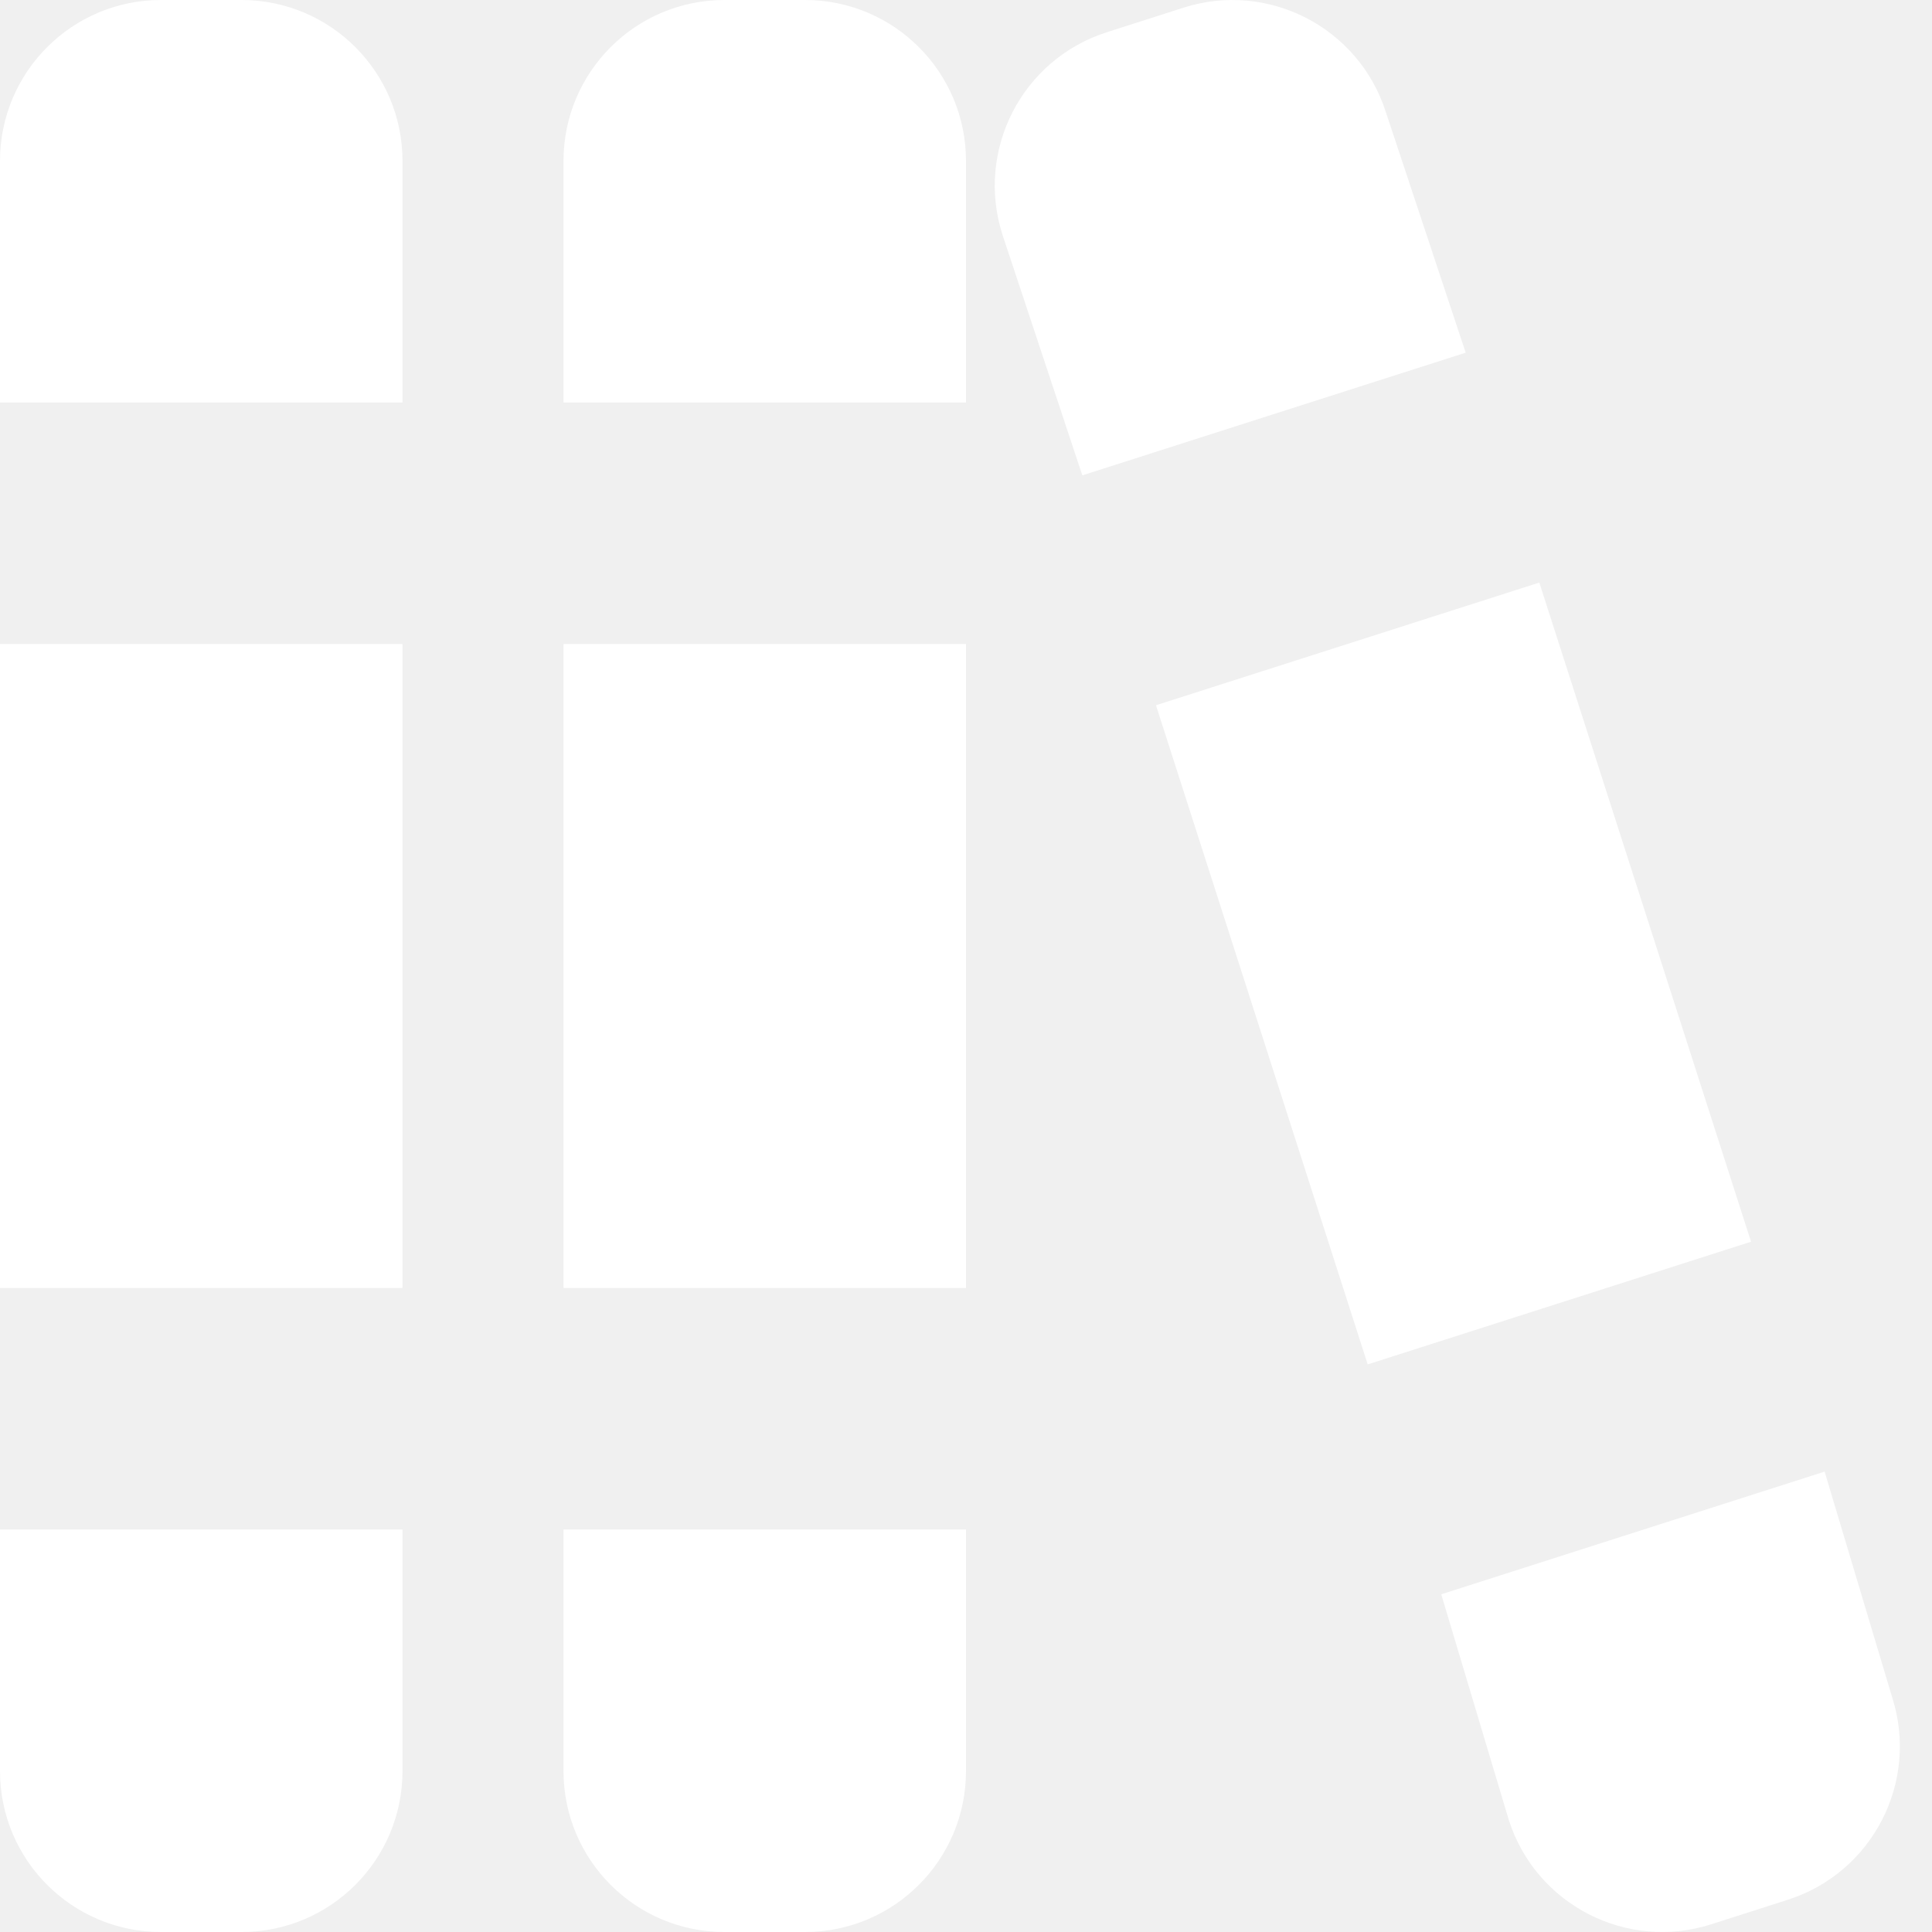
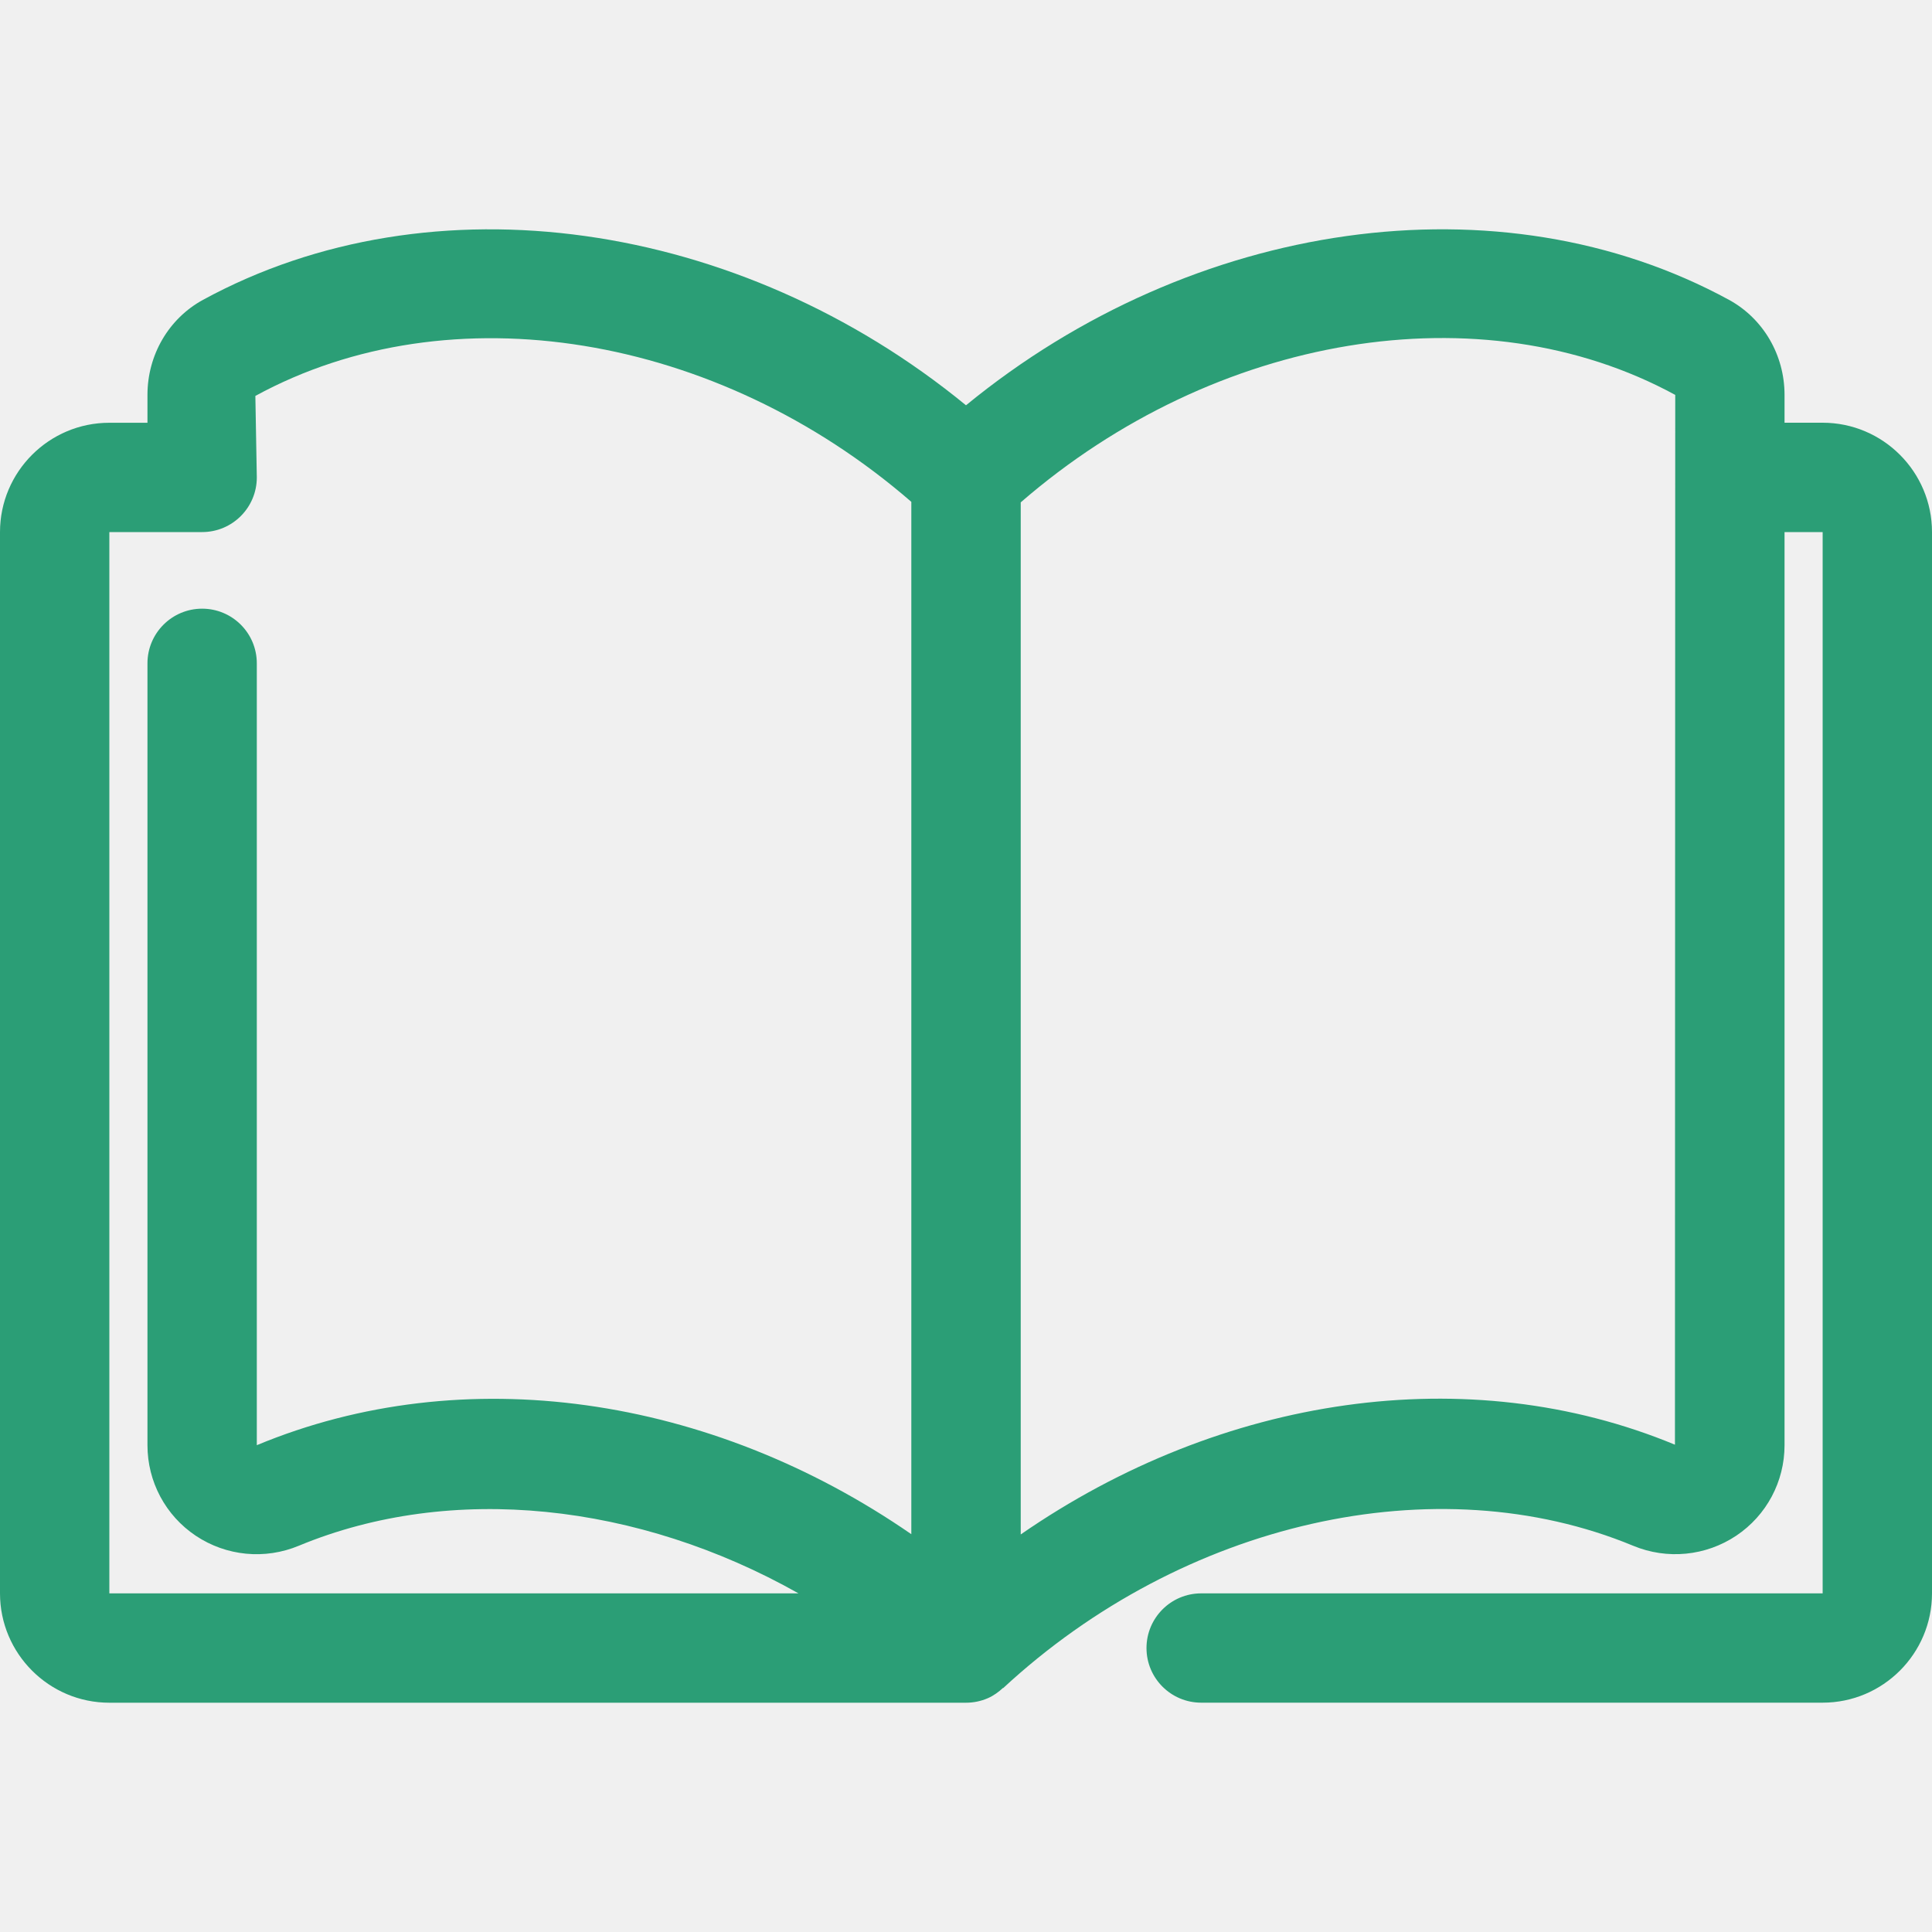
- <svg xmlns="http://www.w3.org/2000/svg" width="24" height="24" viewBox="0 0 24 24" fill="none">
-   <g clipPath="url(#clip0_36_1171)">
-     <g clipPath="url(#clip1_36_1171)">
-       <path d="M12 16H7V8H12V16ZM5 8H0V16H5V8ZM12 5V2C12 0.895 11.105 0 10 0H9C7.895 0 7 0.895 7 2V5H12ZM7 19V22C7 23.105 7.895 24 9 24H10C11.105 24 12 23.105 12 22V19H7ZM0 19V22C0 23.105 0.895 24 2 24H3C4.105 24 5 23.105 5 22V19H0ZM5 5V2C5 0.895 4.105 0 3 0H2C0.895 0 0 0.895 0 2V5H5ZM19.122 7.237L14.36 8.761L16.99 16.949L21.752 15.425L19.122 7.237ZM18.207 4.38L17.215 1.391C16.878 0.339 15.752 -0.241 14.7 0.096L13.748 0.401C12.696 0.738 12.116 1.864 12.453 2.916L13.445 5.905L18.207 4.381V4.38ZM17.904 19.806L18.743 22.609C19.08 23.661 20.206 24.241 21.258 23.904L22.21 23.599C23.262 23.262 23.842 22.136 23.505 21.084L22.666 18.281L17.904 19.805V19.806Z" fill="white" />
-     </g>
-   </g>
-   <defs>
-     <clipPath id="clip0_36_1171">
-       <rect width="24" height="24" fill="white" />
-     </clipPath>
-     <clipPath id="clip1_36_1171">
-       <rect width="24" height="24" fill="white" />
-     </clipPath>
-   </defs>
+ <svg xmlns="http://www.w3.org/2000/svg" width="40" height="40" viewBox="0 0 40 40" fill="none">
+   <path d="M37.736 8.752H36.947V8.176C36.947 7.349 36.506 6.595 35.797 6.208C31.055 3.623 24.696 4.542 20 8.391C15.304 4.542 8.943 3.624 4.203 6.208C3.493 6.595 3.053 7.349 3.053 8.176V8.753H2.264C1.016 8.752 0 9.768 0 11.016V32.989C0 34.237 1.016 35.253 2.264 35.253H20H20.001C20.154 35.253 20.308 35.222 20.453 35.159C20.573 35.106 20.675 35.031 20.767 34.946C20.767 34.947 20.769 34.949 20.769 34.951C24.494 31.5 29.736 30.314 33.812 32.003C34.517 32.296 35.316 32.216 35.947 31.795C36.573 31.376 36.947 30.676 36.947 29.921V11.016H37.736V32.989H24.869C24.244 32.989 23.737 33.496 23.737 34.121C23.737 34.746 24.244 35.252 24.869 35.252H37.736C38.984 35.252 40 34.237 40 32.988V11.016C40 9.768 38.984 8.752 37.736 8.752ZM2.264 11.016H4.185C4.811 11.016 5.317 10.509 5.317 9.884L5.287 8.197C9.326 5.993 14.846 6.903 18.868 10.39V31.764C14.703 28.885 9.599 28.139 5.317 29.921V13.734C5.317 13.108 4.81 12.602 4.185 12.602C3.56 12.602 3.053 13.109 3.053 13.734V29.921C3.053 30.677 3.427 31.377 4.053 31.796C4.686 32.218 5.484 32.296 6.189 32.002C9.354 30.691 13.219 31.119 16.532 32.989H2.264V11.016ZM34.678 29.911C30.4 28.136 25.297 28.889 21.133 31.769V10.401C25.155 6.912 30.671 5.991 34.684 8.176L34.678 29.911Z" fill="#2b9e76" />
</svg>
